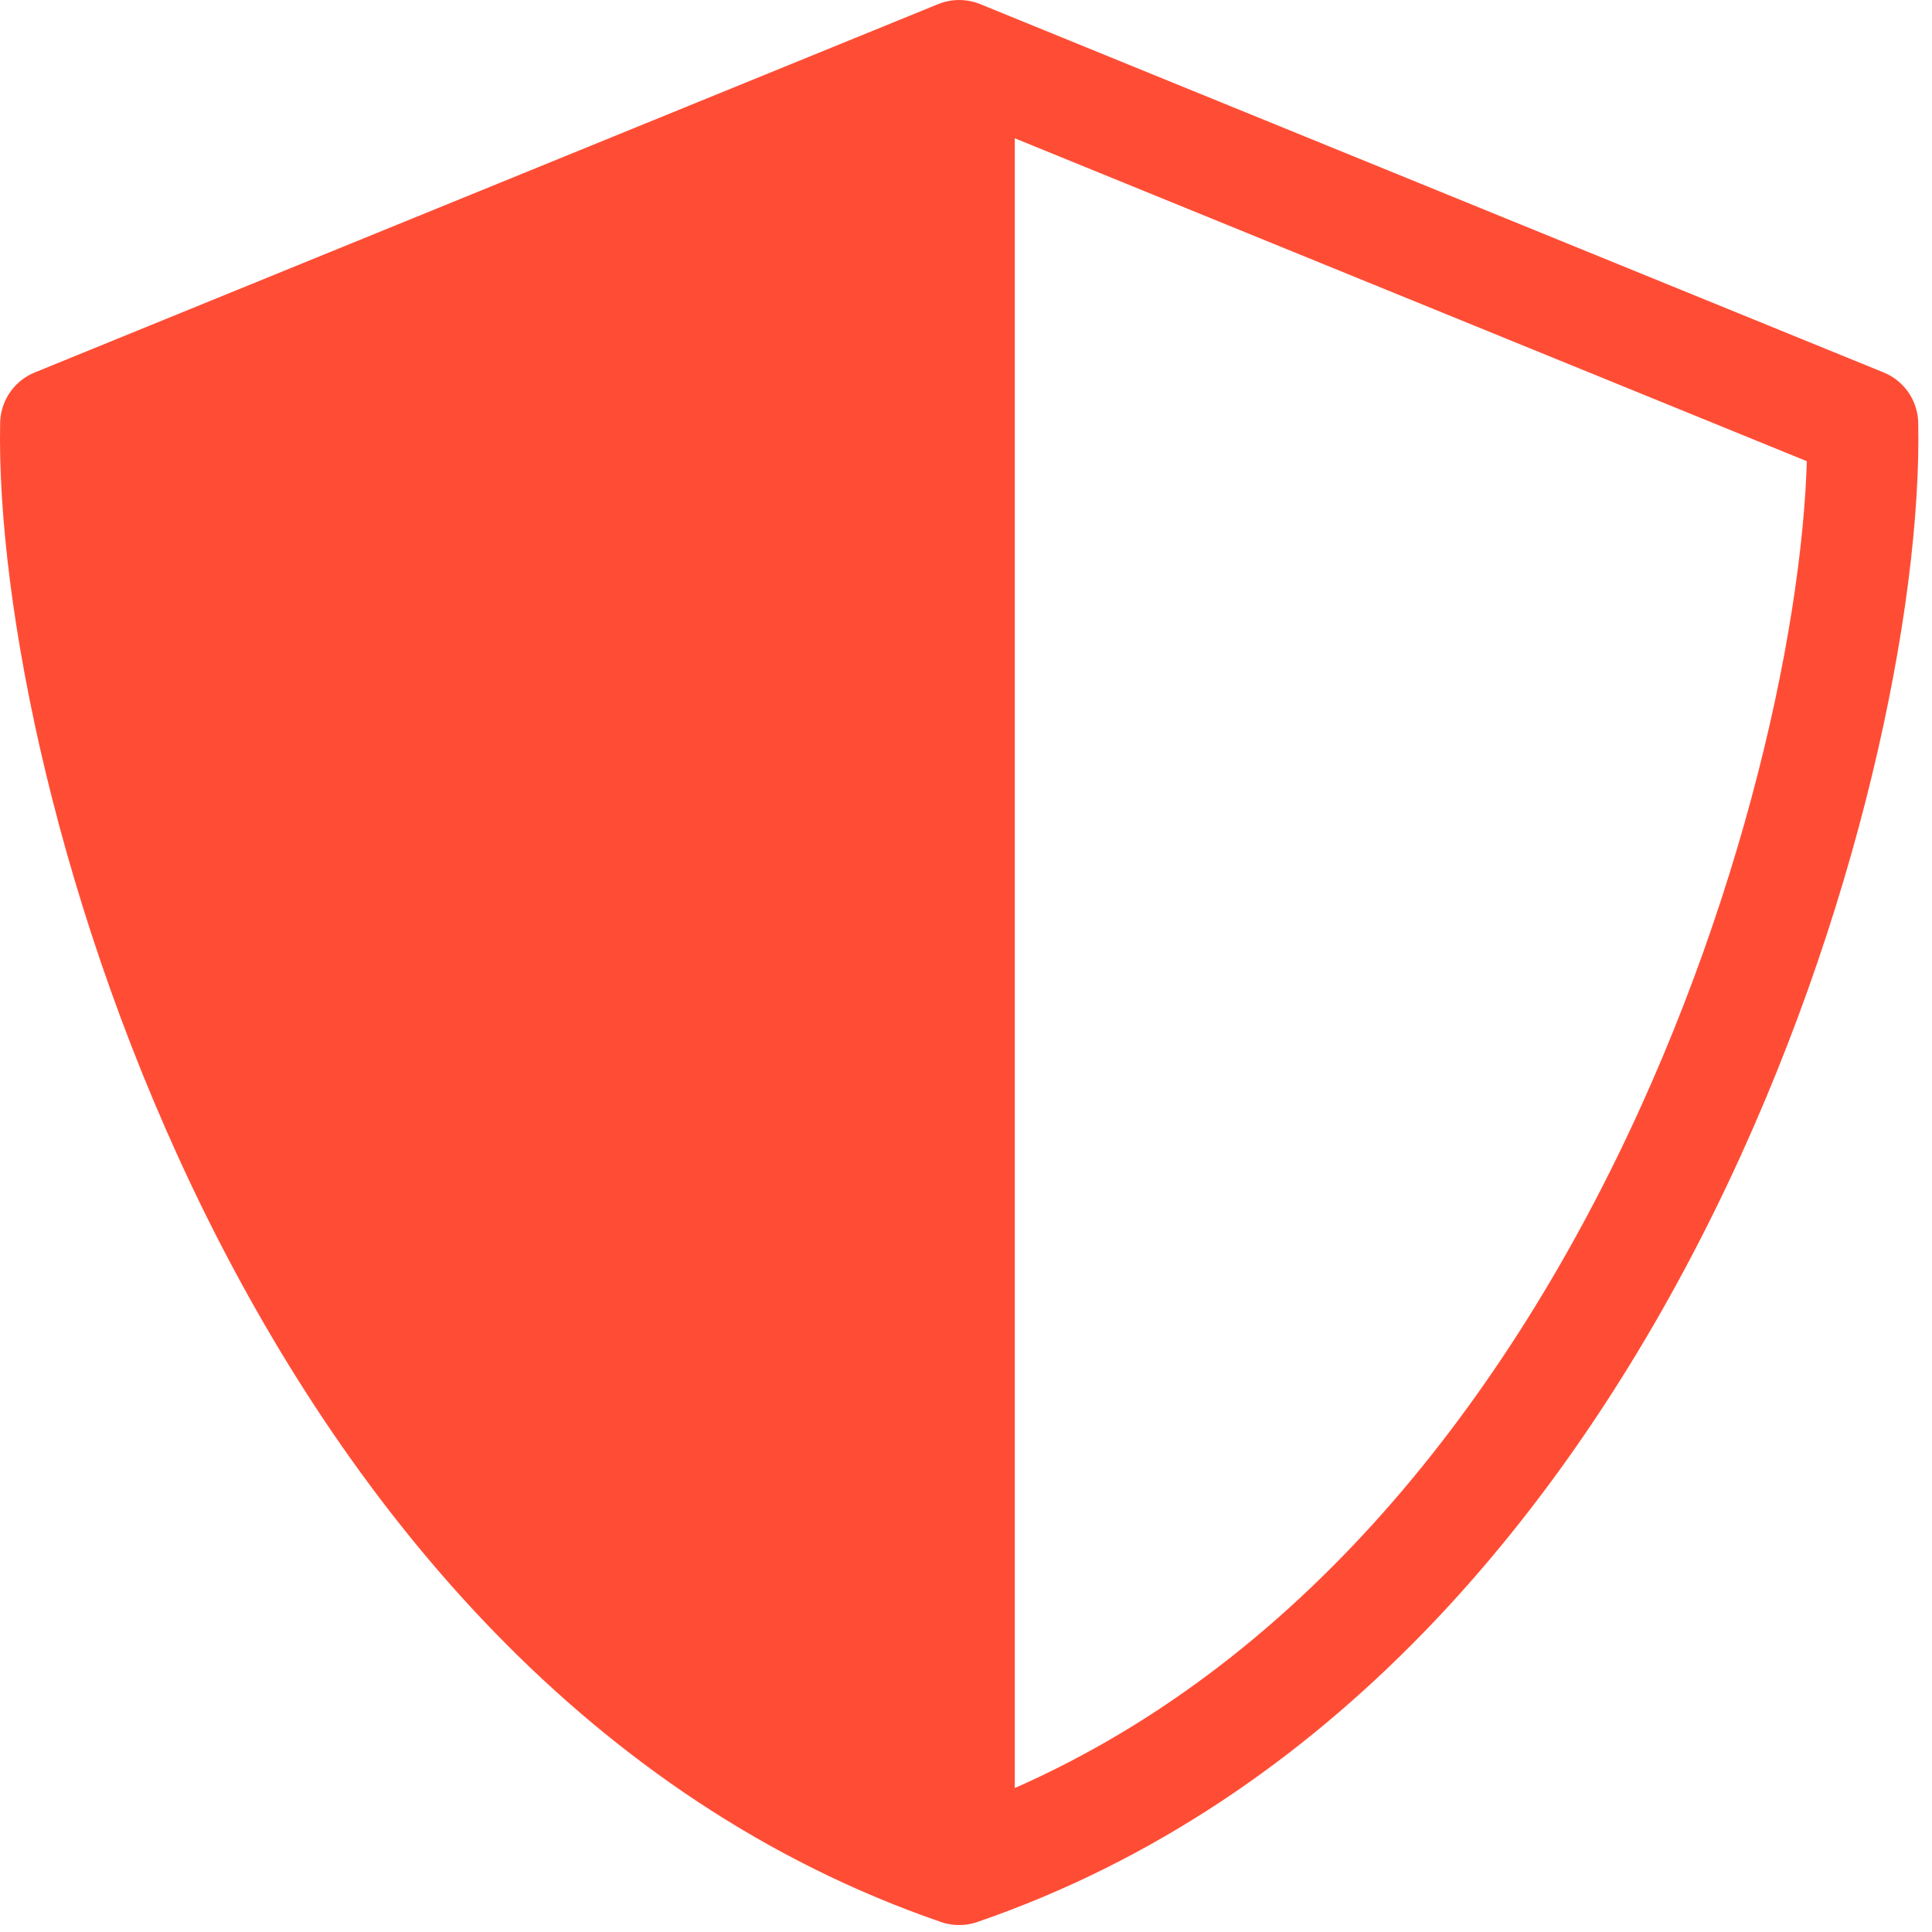
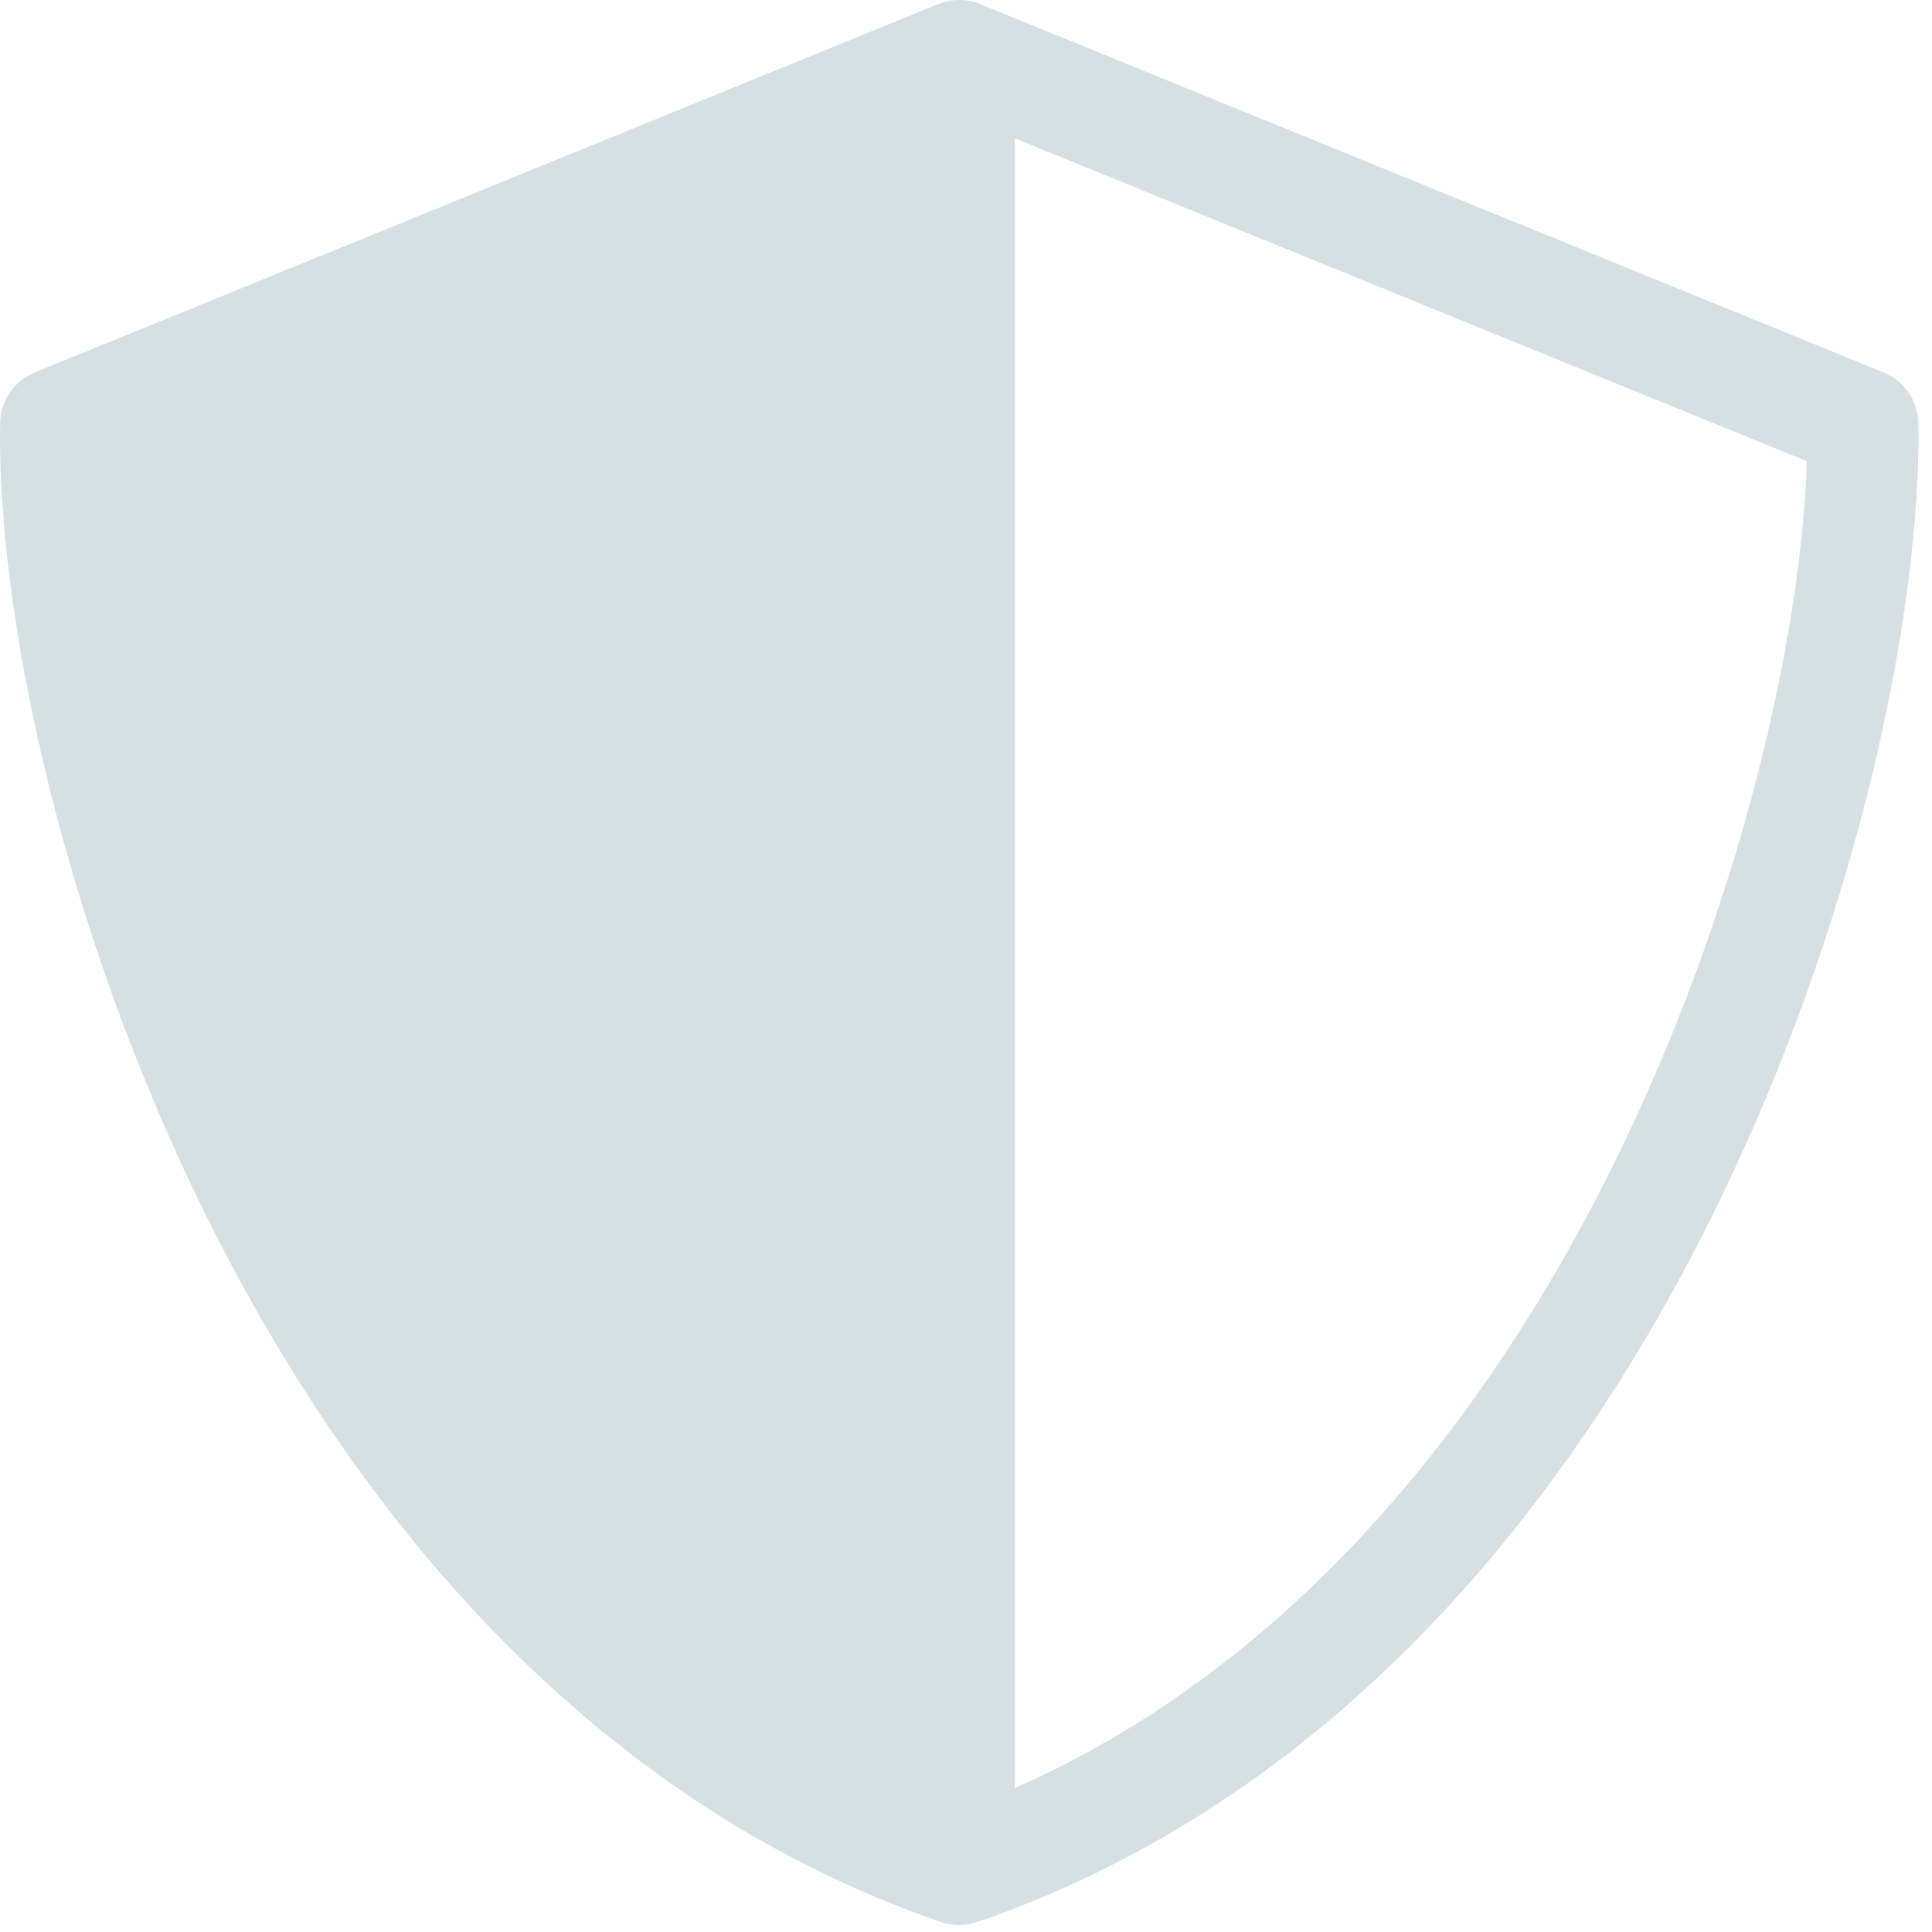
<svg xmlns="http://www.w3.org/2000/svg" width="139" height="139" viewBox="0 0 139 139" fill="none">
-   <path d="M4.01 30.5C3.51 55 21.011 118 69.01 134.5V4L4.01 30.5Z" fill="#FF4D35" />
-   <path d="M69.01 134.5C21.011 118 3.51 55 4.01 30.5L69.01 4M69.01 134.5C117.01 118 134.51 55 134.01 30.5L69.01 4M69.01 134.5V4" stroke="#FF4D35" stroke-width="8" stroke-linecap="round" stroke-linejoin="round" />
+   <path d="M4.01 30.5C3.51 55 21.011 118 69.01 134.5V4L4.01 30.5Z" fill="#D6E0E3" />
+   <path d="M69.01 134.5C21.011 118 3.51 55 4.01 30.5L69.01 4M69.01 134.5C117.01 118 134.51 55 134.01 30.5L69.01 4M69.01 134.5V4" stroke="#D6E0E3" stroke-width="8" stroke-linecap="round" stroke-linejoin="round" />
</svg>
